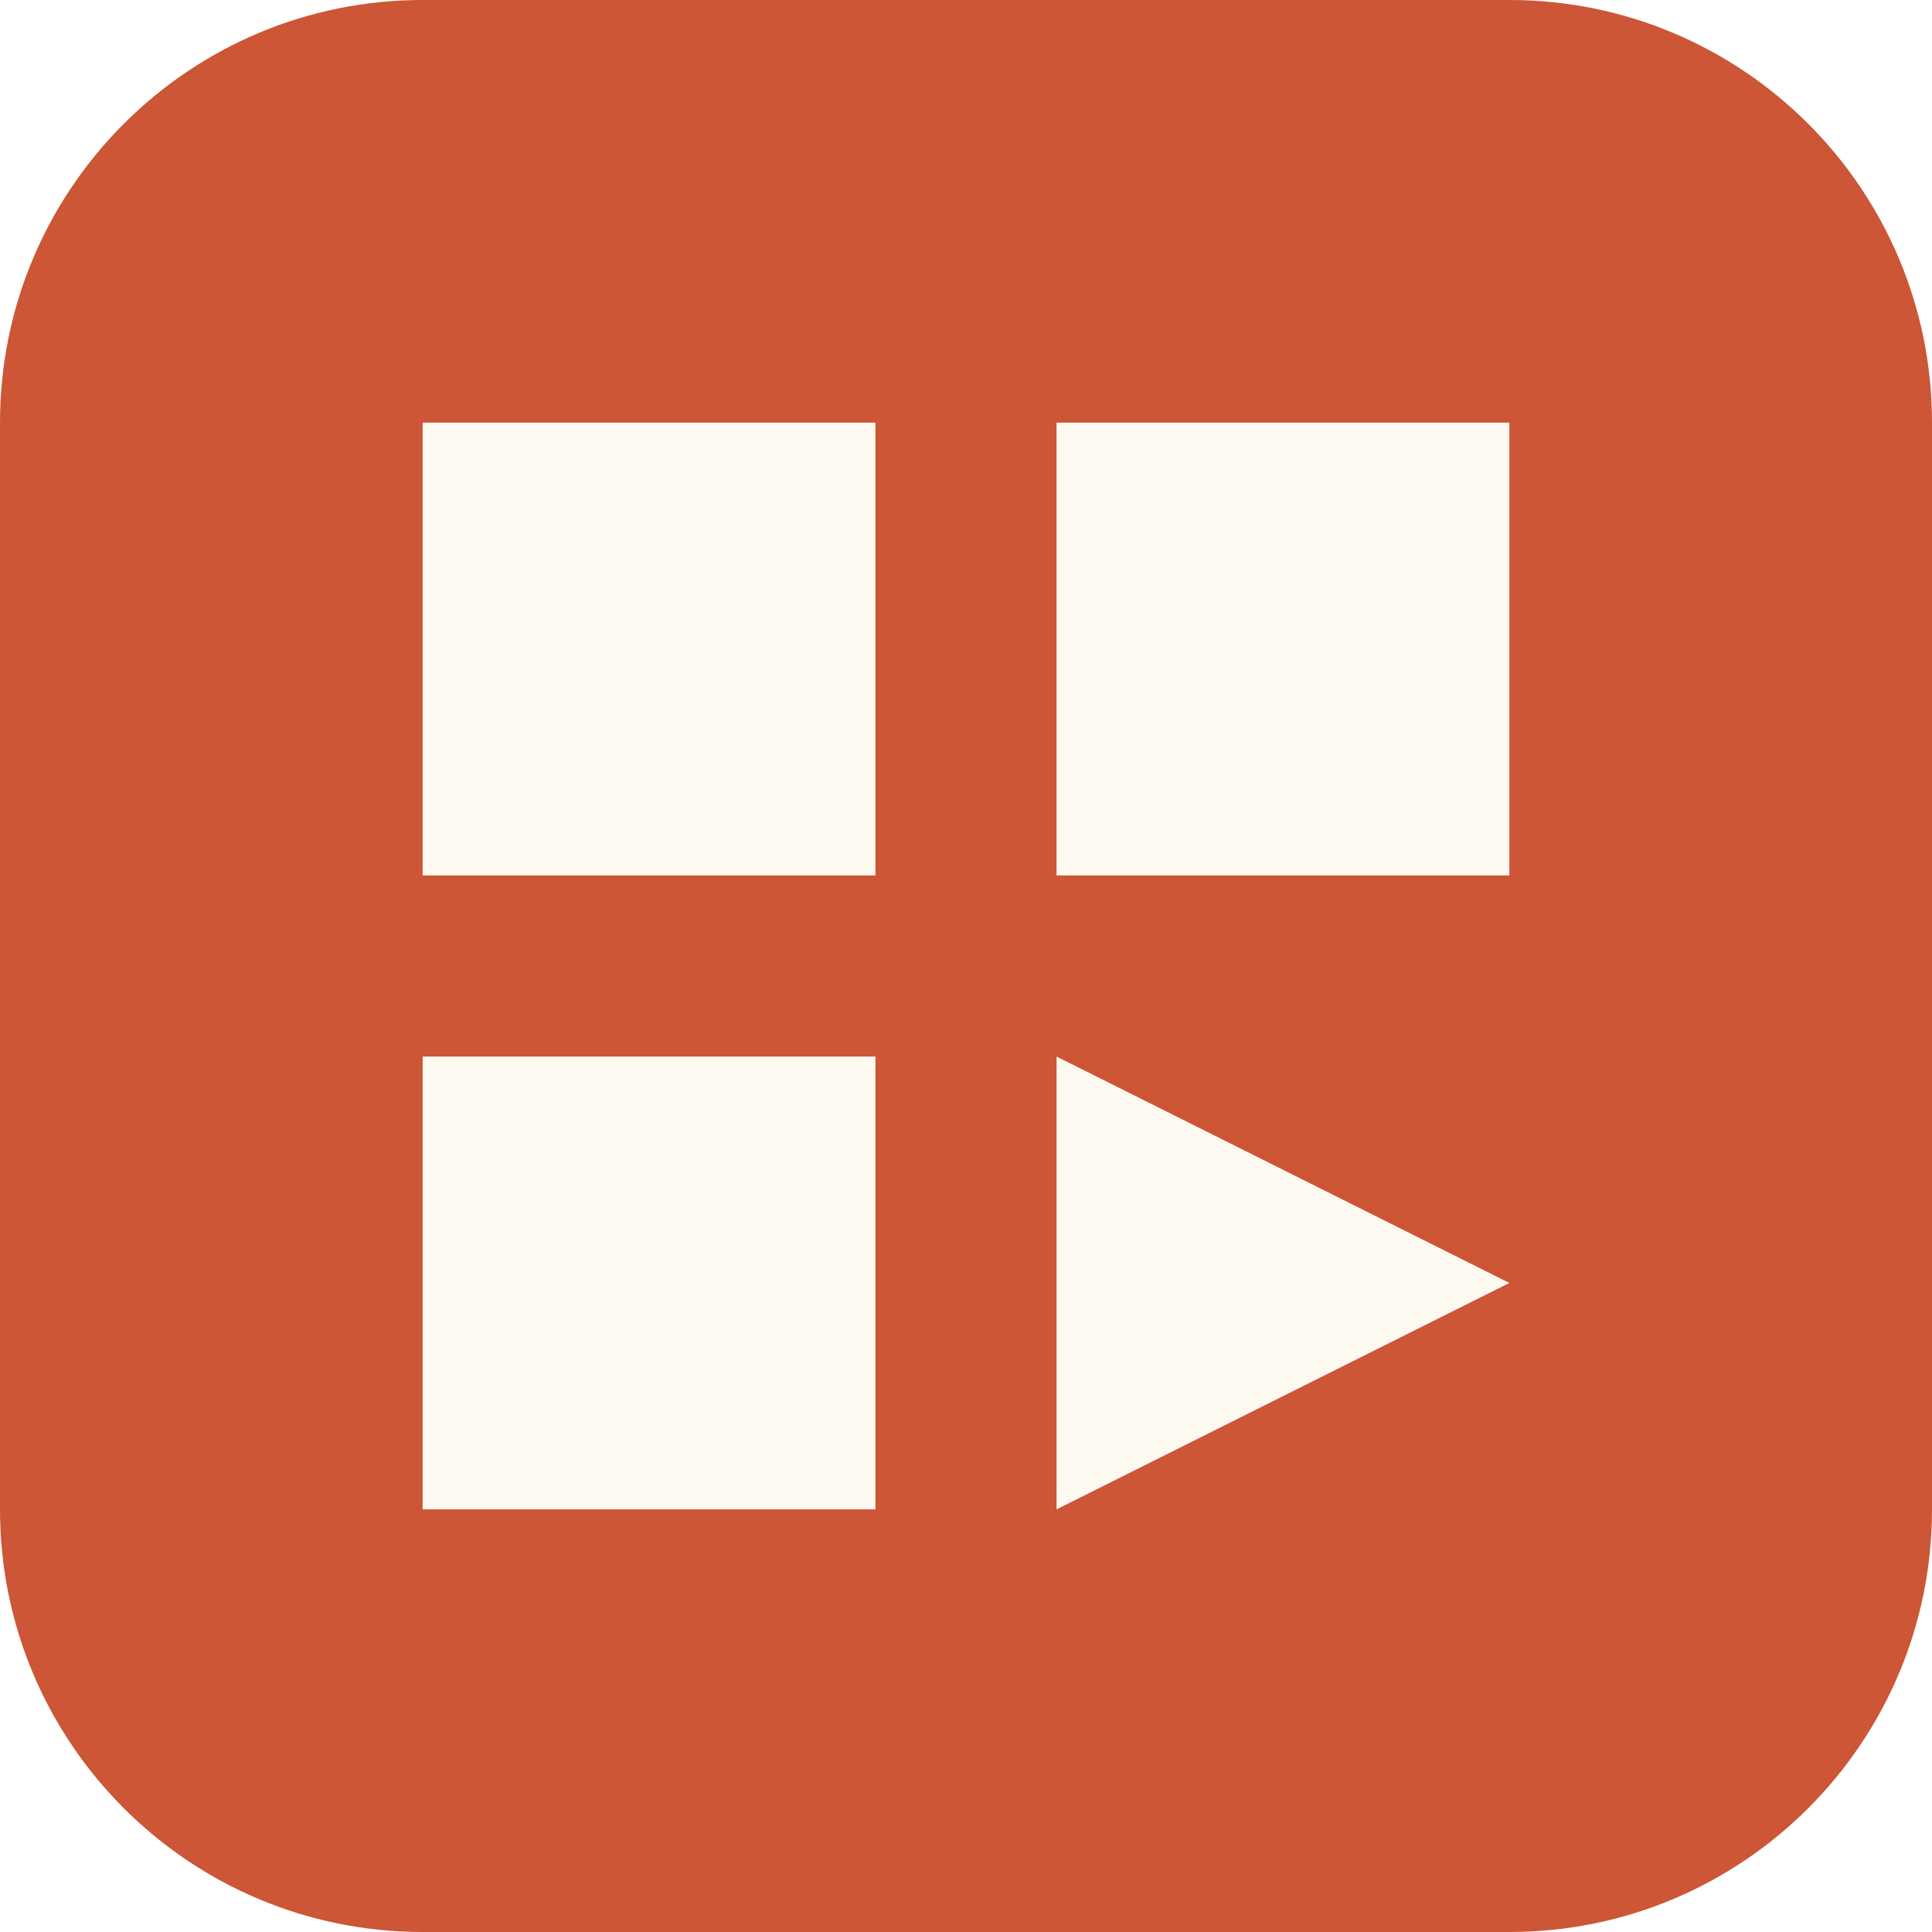
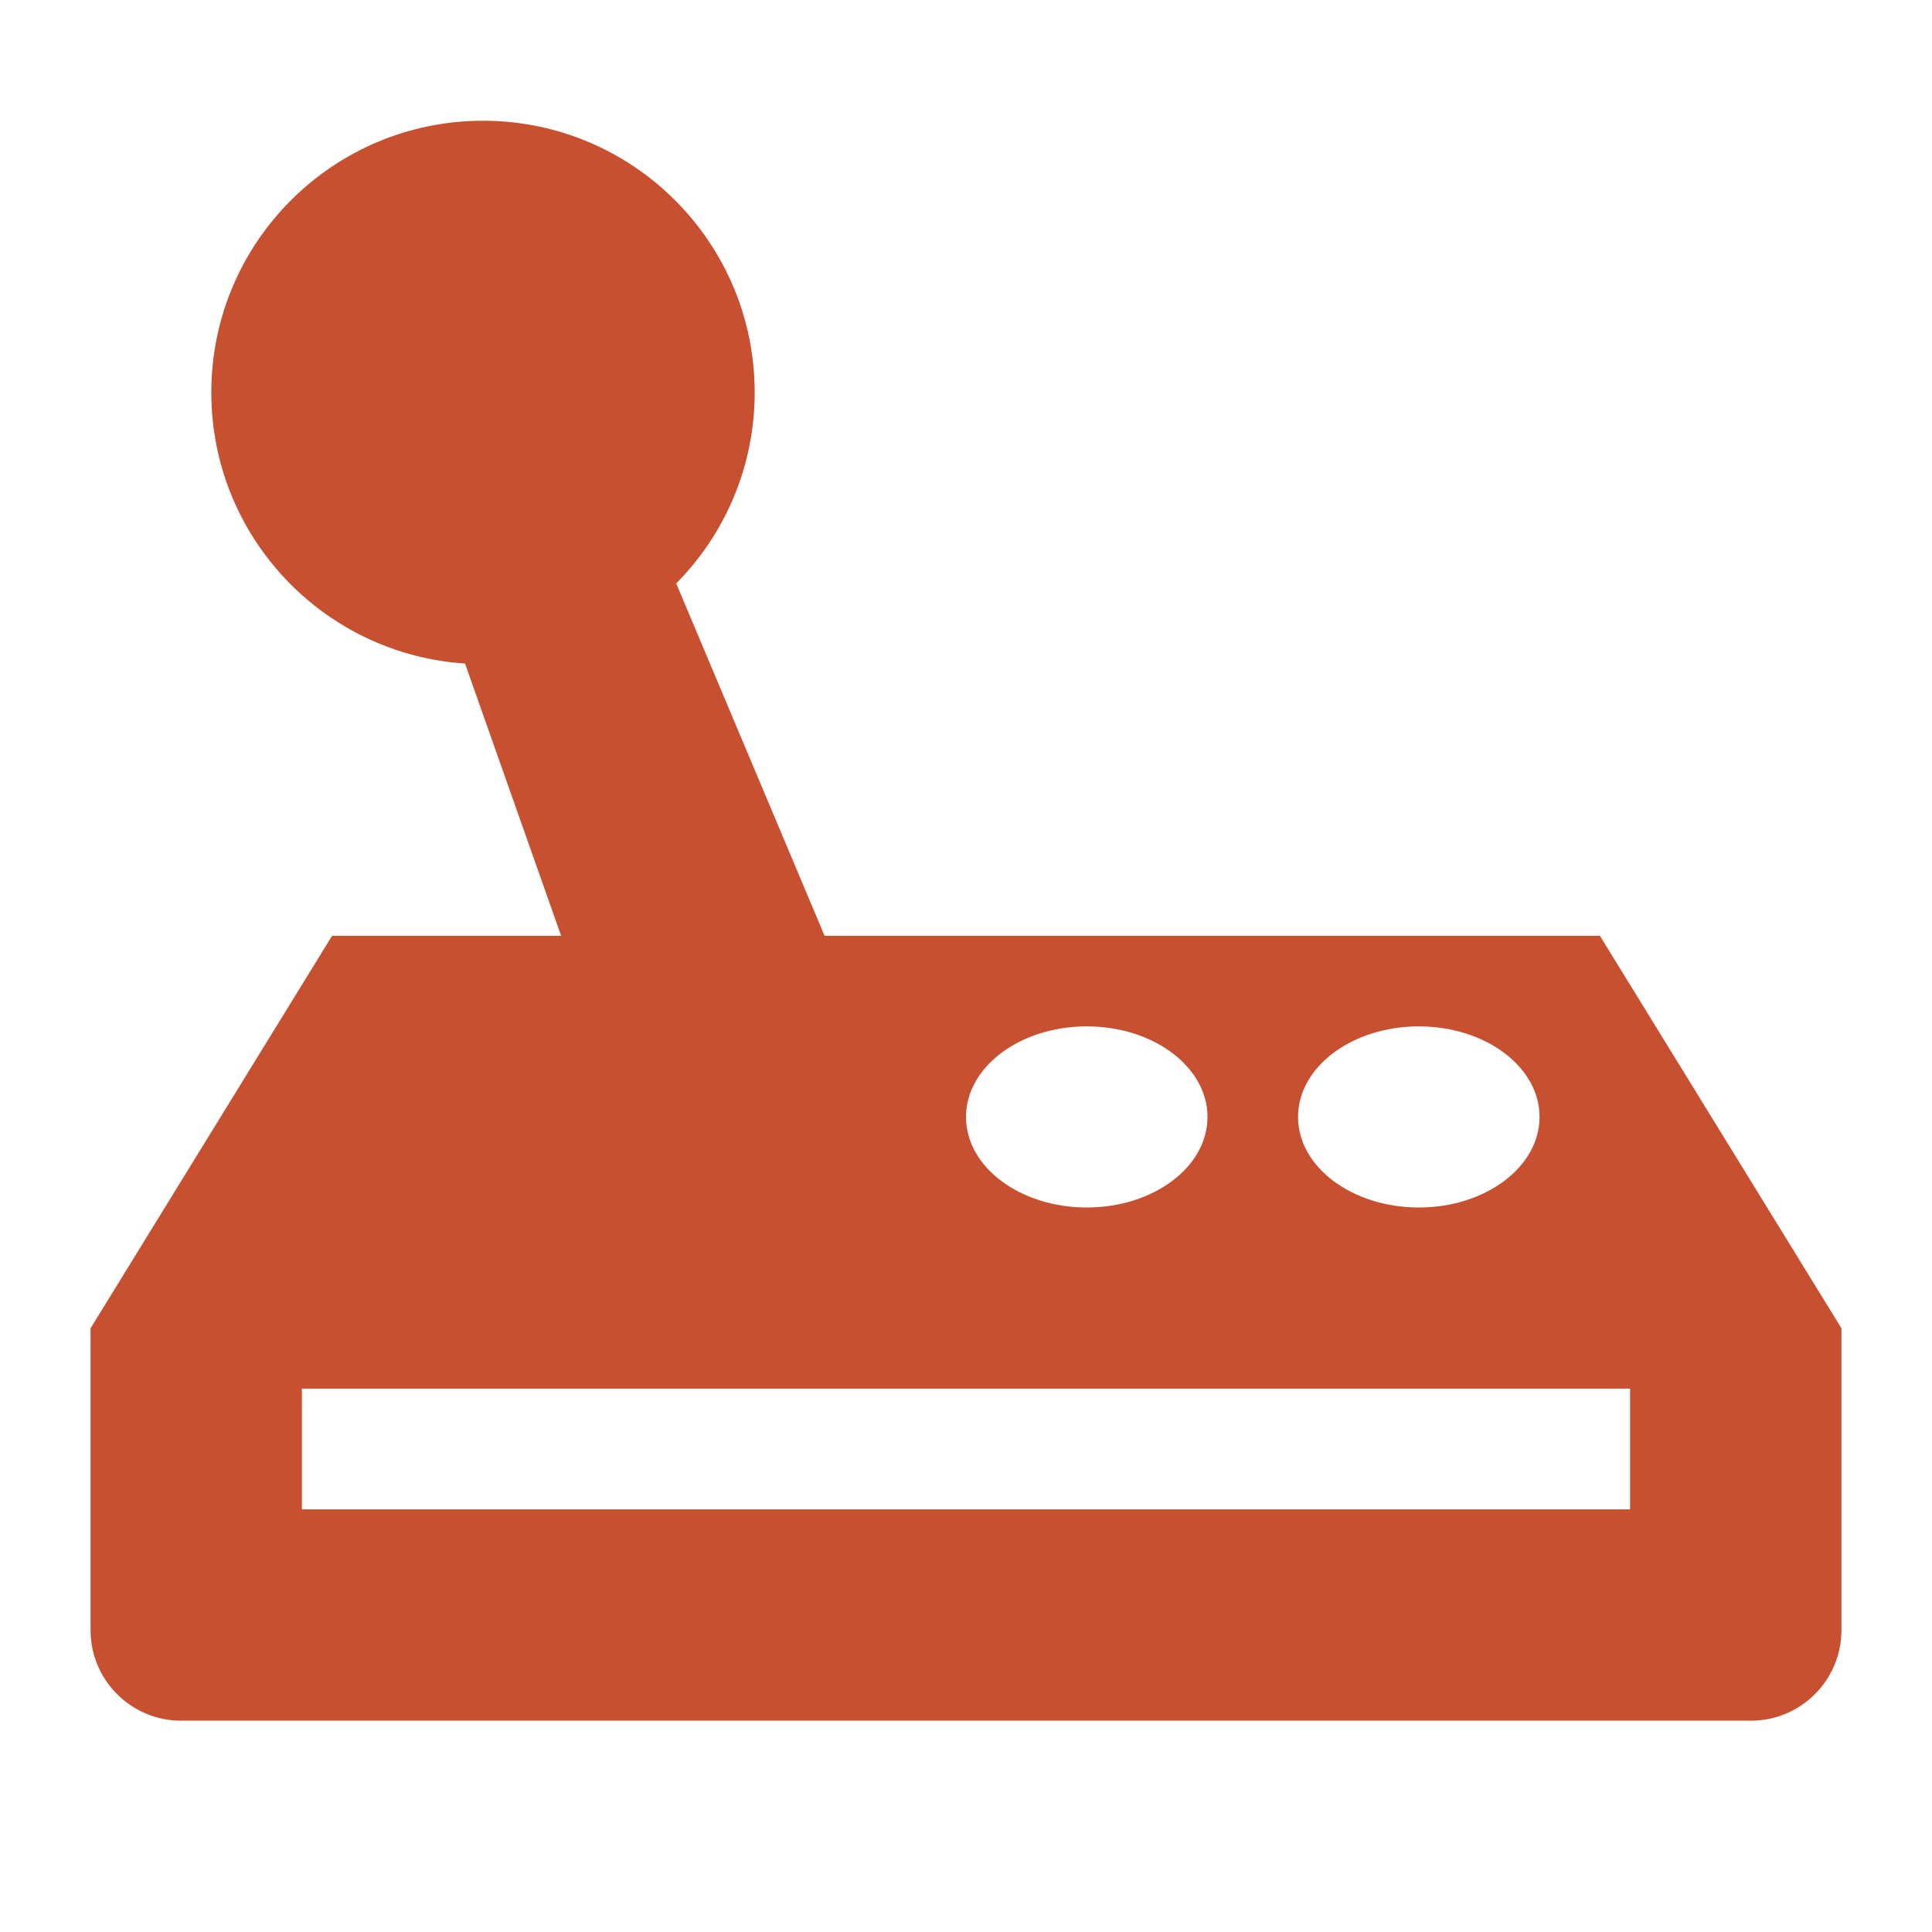
<svg xmlns="http://www.w3.org/2000/svg" viewBox="0 0 64 64">
-   <rect width="64" height="64" rx="14" fill="#cc5635" />
-   <g fill="#fffaf1">
-     <path d="M14 14h15v15H14zm21 0h15v15H35zM14 35h15v15H14z" />
-     <path d="m35 35 15 7.5L35 50z" />
+   <style>
+     :root { color: #c75031; }
+     @media (prefers-color-scheme: dark) {
+       :root { color: #f29171; }
+     }
+   </style>
+   <g id="brand-mark" fill="currentColor">
+     <path d="m14 18 7-2 8 19h-9Z" />
+     <circle cx="16" cy="13" r="9" />
+     <path fill-rule="evenodd" d="M11 31h42l8 13v10a3 3 0 0 1-3 3H6a3 3 0 0 1-3-3V44l8-13Zm-1 15h44v4H10v-4Zm26-12a4 3 0 1 0 0 6 4 3 0 1 0 0-6Zm11 0a4 3 0 1 0 0 6 4 3 0 1 0 0-6Z" />
  </g>
</svg>
